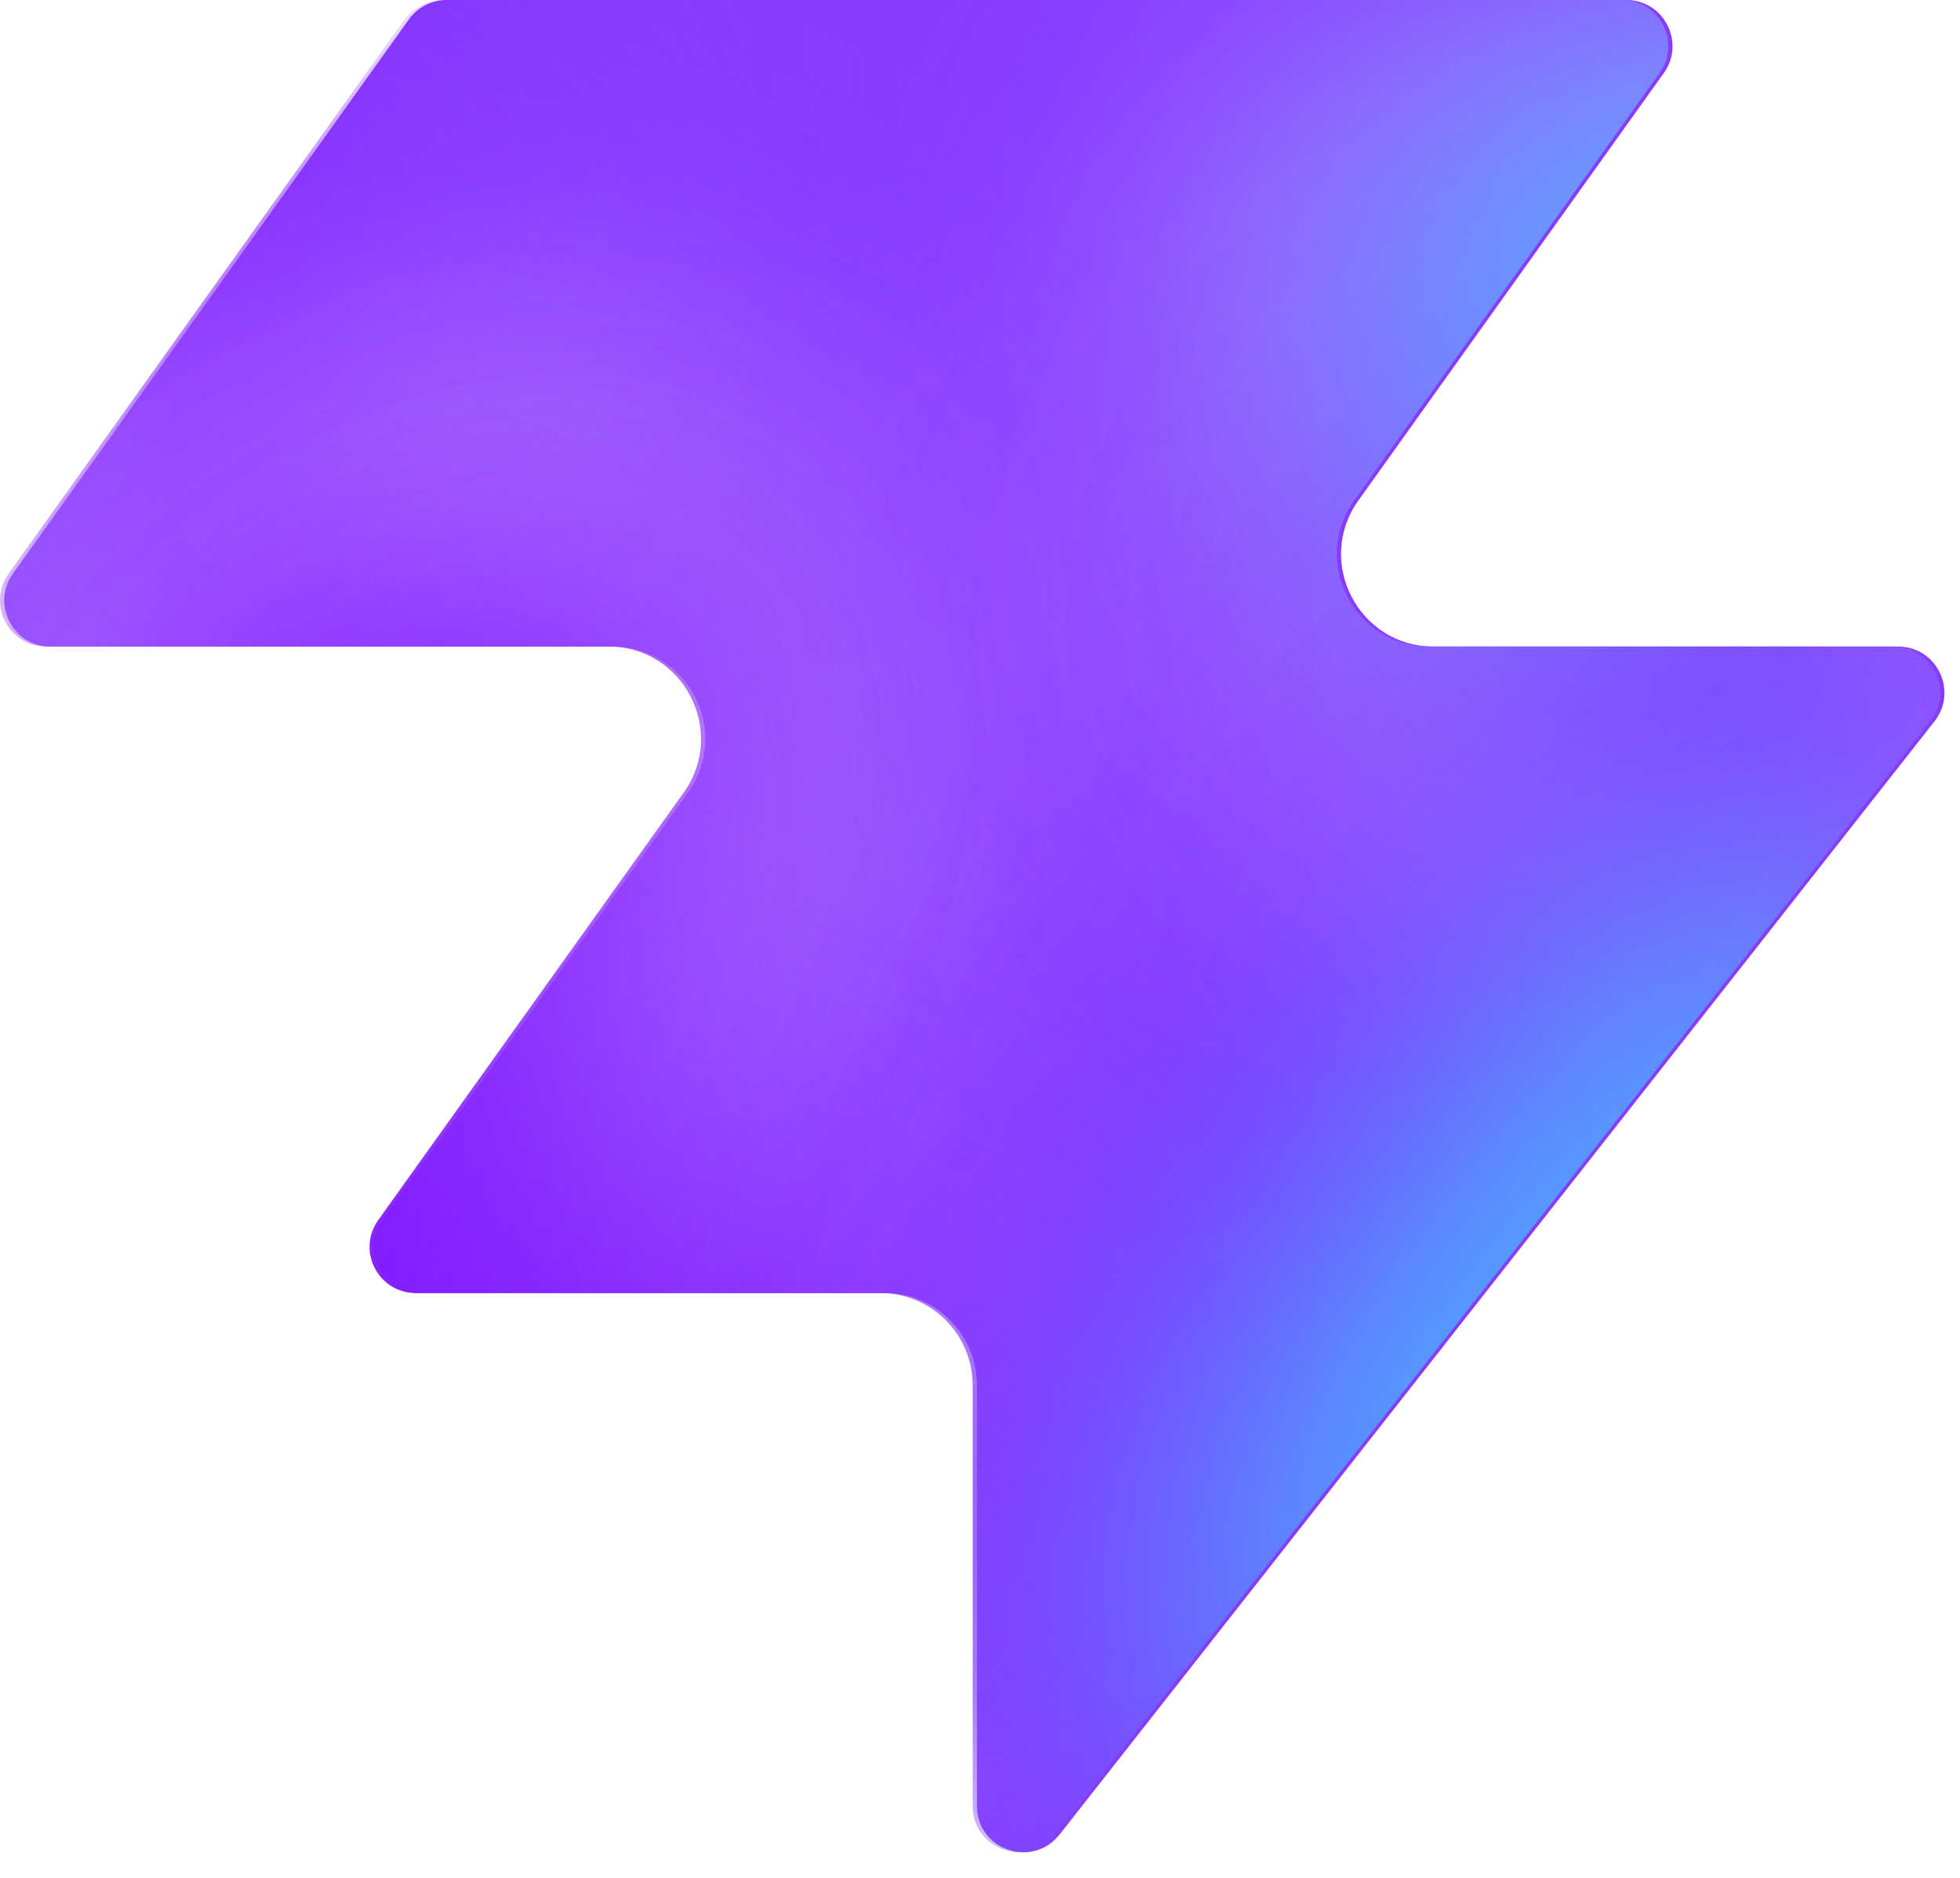
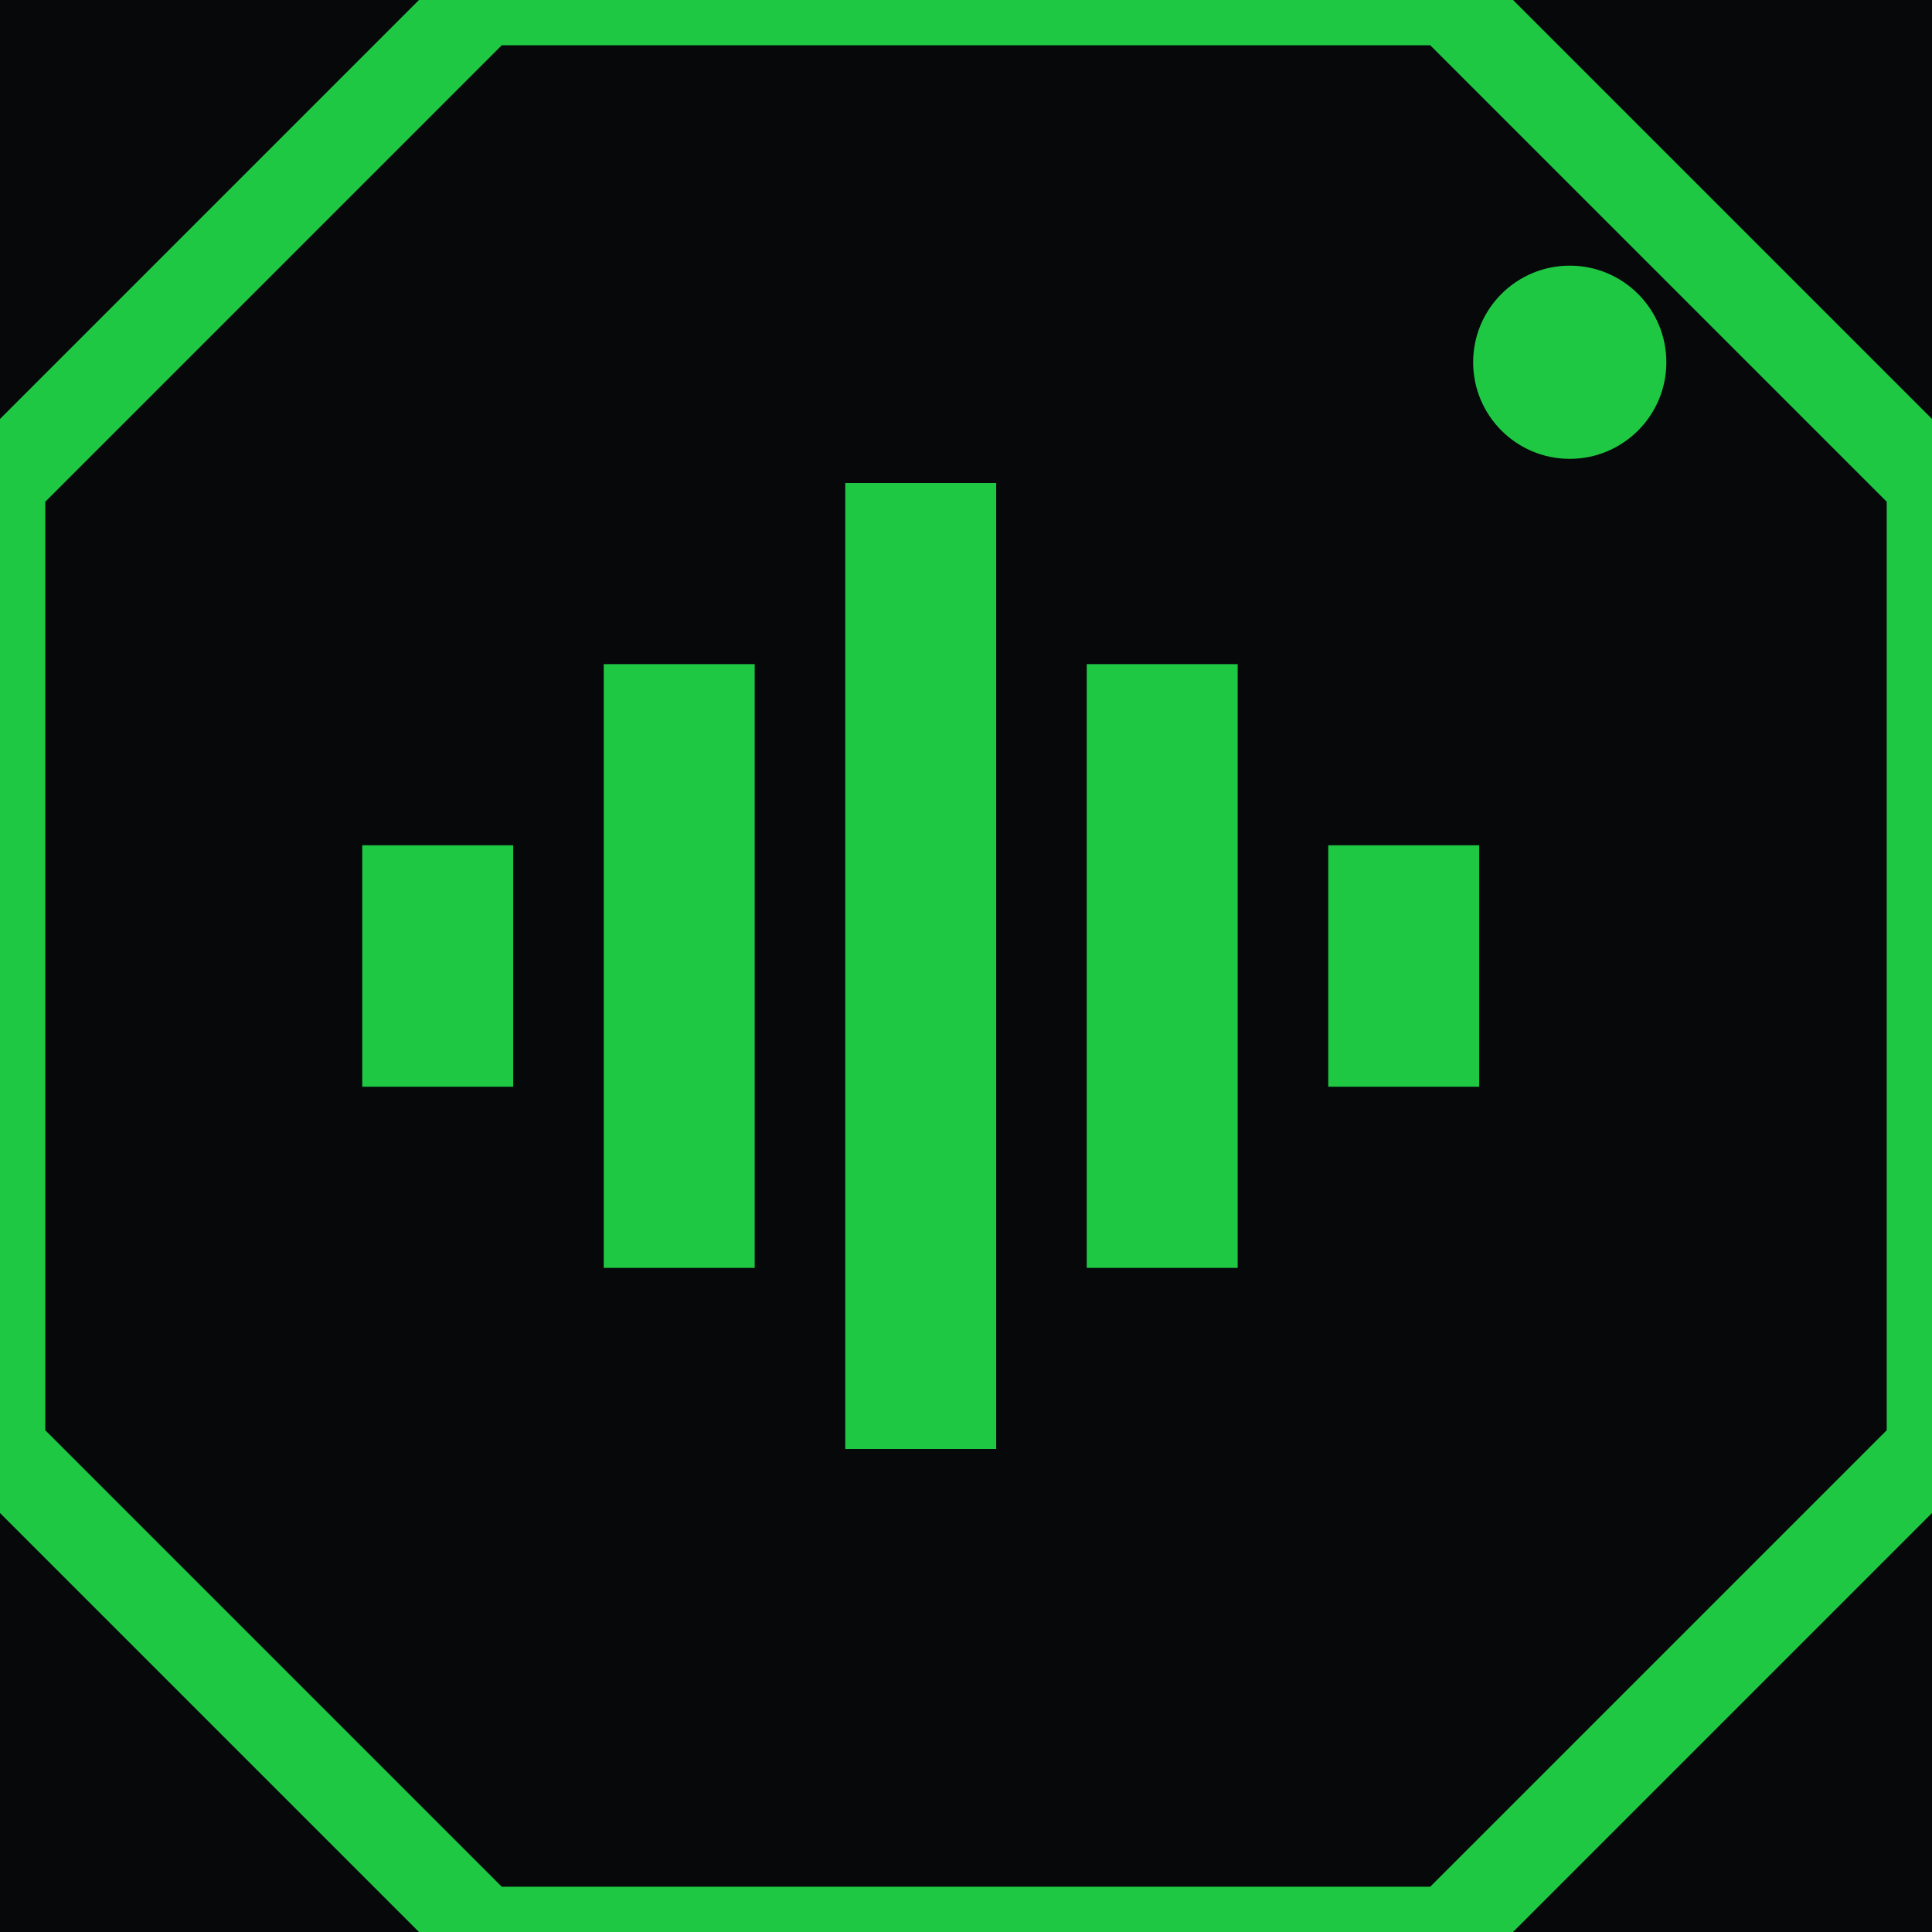
- <svg xmlns="http://www.w3.org/2000/svg" width="48" height="46" fill="none" viewBox="0 0 48 46">
-   <path fill="#863bff" d="M25.946 44.938c-.664.845-2.021.375-2.021-.698V33.937a2.26 2.26 0 0 0-2.262-2.262H10.287c-.92 0-1.456-1.04-.92-1.788l7.48-10.471c1.07-1.497 0-3.578-1.842-3.578H1.237c-.92 0-1.456-1.04-.92-1.788L10.013.474c.214-.297.556-.474.92-.474h28.894c.92 0 1.456 1.04.92 1.788l-7.48 10.471c-1.07 1.498 0 3.579 1.842 3.579h11.377c.943 0 1.473 1.088.89 1.83L25.947 44.94z" style="fill:#863bff;fill:color(display-p3 .525 .23 1);fill-opacity:1" />
-   <mask id="a" width="48" height="46" x="0" y="0" maskUnits="userSpaceOnUse" style="mask-type:alpha">
-     <path fill="#000" d="M25.842 44.938c-.664.844-2.021.375-2.021-.698V33.937a2.26 2.26 0 0 0-2.262-2.262H10.183c-.92 0-1.456-1.04-.92-1.788l7.48-10.471c1.07-1.498 0-3.579-1.842-3.579H1.133c-.92 0-1.456-1.04-.92-1.787L9.91.473c.214-.297.556-.474.92-.474h28.894c.92 0 1.456 1.04.92 1.788l-7.48 10.471c-1.07 1.498 0 3.578 1.842 3.578h11.377c.943 0 1.473 1.088.89 1.832L25.843 44.94z" style="fill:#000;fill-opacity:1" />
-   </mask>
-   <g mask="url(#a)">
-     <g filter="url(#b)">
-       <ellipse cx="5.508" cy="14.704" fill="#ede6ff" rx="5.508" ry="14.704" style="fill:#ede6ff;fill:color(display-p3 .927 .903 1);fill-opacity:1" transform="matrix(.00324 1 1 -.00324 -4.47 31.516)" />
-     </g>
-     <g filter="url(#c)">
-       <ellipse cx="10.399" cy="29.851" fill="#ede6ff" rx="10.399" ry="29.851" style="fill:#ede6ff;fill:color(display-p3 .927 .903 1);fill-opacity:1" transform="matrix(.00324 1 1 -.00324 -39.328 7.883)" />
-     </g>
-     <g filter="url(#d)">
-       <ellipse cx="5.508" cy="30.487" fill="#7e14ff" rx="5.508" ry="30.487" style="fill:#7e14ff;fill:color(display-p3 .492 .077 1);fill-opacity:1" transform="rotate(89.814 -25.913 -14.639)scale(1 -1)" />
-     </g>
-     <g filter="url(#e)">
-       <ellipse cx="5.508" cy="30.599" fill="#7e14ff" rx="5.508" ry="30.599" style="fill:#7e14ff;fill:color(display-p3 .492 .077 1);fill-opacity:1" transform="rotate(89.814 -32.644 -3.334)scale(1 -1)" />
-     </g>
-     <g filter="url(#f)">
-       <ellipse cx="5.508" cy="30.599" fill="#7e14ff" rx="5.508" ry="30.599" style="fill:#7e14ff;fill:color(display-p3 .492 .077 1);fill-opacity:1" transform="matrix(.00324 1 1 -.00324 -34.34 30.47)" />
-     </g>
-     <g filter="url(#g)">
-       <ellipse cx="14.072" cy="22.078" fill="#ede6ff" rx="14.072" ry="22.078" style="fill:#ede6ff;fill:color(display-p3 .927 .903 1);fill-opacity:1" transform="rotate(93.35 24.506 48.493)scale(-1 1)" />
-     </g>
-     <g filter="url(#h)">
-       <ellipse cx="3.47" cy="21.501" fill="#7e14ff" rx="3.47" ry="21.501" style="fill:#7e14ff;fill:color(display-p3 .492 .077 1);fill-opacity:1" transform="rotate(89.009 28.708 47.59)scale(-1 1)" />
-     </g>
-     <g filter="url(#i)">
-       <ellipse cx="3.47" cy="21.501" fill="#7e14ff" rx="3.47" ry="21.501" style="fill:#7e14ff;fill:color(display-p3 .492 .077 1);fill-opacity:1" transform="rotate(89.009 28.708 47.59)scale(-1 1)" />
-     </g>
-     <g filter="url(#j)">
-       <ellipse cx=".387" cy="8.972" fill="#7e14ff" rx="4.407" ry="29.108" style="fill:#7e14ff;fill:color(display-p3 .492 .077 1);fill-opacity:1" transform="rotate(39.51 .387 8.972)" />
-     </g>
-     <g filter="url(#k)">
-       <ellipse cx="47.523" cy="-6.092" fill="#7e14ff" rx="4.407" ry="29.108" style="fill:#7e14ff;fill:color(display-p3 .492 .077 1);fill-opacity:1" transform="rotate(37.892 47.523 -6.092)" />
-     </g>
-     <g filter="url(#l)">
-       <ellipse cx="41.412" cy="6.333" fill="#47bfff" rx="5.971" ry="9.665" style="fill:#47bfff;fill:color(display-p3 .28 .748 1);fill-opacity:1" transform="rotate(37.892 41.412 6.333)" />
-     </g>
-     <g filter="url(#m)">
-       <ellipse cx="-1.879" cy="38.332" fill="#7e14ff" rx="4.407" ry="29.108" style="fill:#7e14ff;fill:color(display-p3 .492 .077 1);fill-opacity:1" transform="rotate(37.892 -1.88 38.332)" />
-     </g>
-     <g filter="url(#n)">
-       <ellipse cx="-1.879" cy="38.332" fill="#7e14ff" rx="4.407" ry="29.108" style="fill:#7e14ff;fill:color(display-p3 .492 .077 1);fill-opacity:1" transform="rotate(37.892 -1.88 38.332)" />
-     </g>
-     <g filter="url(#o)">
-       <ellipse cx="35.651" cy="29.907" fill="#7e14ff" rx="4.407" ry="29.108" style="fill:#7e14ff;fill:color(display-p3 .492 .077 1);fill-opacity:1" transform="rotate(37.892 35.651 29.907)" />
-     </g>
-     <g filter="url(#p)">
-       <ellipse cx="38.418" cy="32.4" fill="#47bfff" rx="5.971" ry="15.297" style="fill:#47bfff;fill:color(display-p3 .28 .748 1);fill-opacity:1" transform="rotate(37.892 38.418 32.4)" />
-     </g>
+ <svg xmlns="http://www.w3.org/2000/svg" viewBox="0 0 32 32" fill="none">
+   <rect width="32" height="32" fill="#06080a" />
+   <path d="M0 8 L8 0 L24 0 L32 8 L32 24 L24 32 L8 32 L0 24 Z" fill="#06080a" stroke="#1fc843" stroke-width="1.5" />
+   <g fill="#1fc843">
+     <rect x="6" y="14" width="2.5" height="4" />
+     <rect x="10" y="11" width="2.5" height="10" />
+     <rect x="14" y="8" width="2.5" height="16" />
+     <rect x="18" y="11" width="2.5" height="10" />
+     <rect x="22" y="14" width="2.5" height="4" />
  </g>
-   <defs>
-     <filter id="b" width="60.045" height="41.654" x="-19.77" y="16.149" color-interpolation-filters="sRGB" filterUnits="userSpaceOnUse">
-       <feFlood flood-opacity="0" result="BackgroundImageFix" />
-       <feBlend in="SourceGraphic" in2="BackgroundImageFix" result="shape" />
-       <feGaussianBlur result="effect1_foregroundBlur_2002_17158" stdDeviation="7.659" />
-     </filter>
-     <filter id="c" width="90.34" height="51.437" x="-54.613" y="-7.533" color-interpolation-filters="sRGB" filterUnits="userSpaceOnUse">
-       <feFlood flood-opacity="0" result="BackgroundImageFix" />
-       <feBlend in="SourceGraphic" in2="BackgroundImageFix" result="shape" />
-       <feGaussianBlur result="effect1_foregroundBlur_2002_17158" stdDeviation="7.659" />
-     </filter>
-     <filter id="d" width="79.355" height="29.4" x="-49.64" y="2.03" color-interpolation-filters="sRGB" filterUnits="userSpaceOnUse">
-       <feFlood flood-opacity="0" result="BackgroundImageFix" />
-       <feBlend in="SourceGraphic" in2="BackgroundImageFix" result="shape" />
-       <feGaussianBlur result="effect1_foregroundBlur_2002_17158" stdDeviation="4.596" />
-     </filter>
-     <filter id="e" width="79.579" height="29.4" x="-45.045" y="20.029" color-interpolation-filters="sRGB" filterUnits="userSpaceOnUse">
-       <feFlood flood-opacity="0" result="BackgroundImageFix" />
-       <feBlend in="SourceGraphic" in2="BackgroundImageFix" result="shape" />
-       <feGaussianBlur result="effect1_foregroundBlur_2002_17158" stdDeviation="4.596" />
-     </filter>
-     <filter id="f" width="79.579" height="29.4" x="-43.513" y="21.178" color-interpolation-filters="sRGB" filterUnits="userSpaceOnUse">
-       <feFlood flood-opacity="0" result="BackgroundImageFix" />
-       <feBlend in="SourceGraphic" in2="BackgroundImageFix" result="shape" />
-       <feGaussianBlur result="effect1_foregroundBlur_2002_17158" stdDeviation="4.596" />
-     </filter>
-     <filter id="g" width="74.749" height="58.852" x="15.756" y="-17.901" color-interpolation-filters="sRGB" filterUnits="userSpaceOnUse">
-       <feFlood flood-opacity="0" result="BackgroundImageFix" />
-       <feBlend in="SourceGraphic" in2="BackgroundImageFix" result="shape" />
-       <feGaussianBlur result="effect1_foregroundBlur_2002_17158" stdDeviation="7.659" />
-     </filter>
-     <filter id="h" width="61.377" height="25.362" x="23.548" y="2.284" color-interpolation-filters="sRGB" filterUnits="userSpaceOnUse">
-       <feFlood flood-opacity="0" result="BackgroundImageFix" />
-       <feBlend in="SourceGraphic" in2="BackgroundImageFix" result="shape" />
-       <feGaussianBlur result="effect1_foregroundBlur_2002_17158" stdDeviation="4.596" />
-     </filter>
-     <filter id="i" width="61.377" height="25.362" x="23.548" y="2.284" color-interpolation-filters="sRGB" filterUnits="userSpaceOnUse">
-       <feFlood flood-opacity="0" result="BackgroundImageFix" />
-       <feBlend in="SourceGraphic" in2="BackgroundImageFix" result="shape" />
-       <feGaussianBlur result="effect1_foregroundBlur_2002_17158" stdDeviation="4.596" />
-     </filter>
-     <filter id="j" width="56.045" height="63.649" x="-27.636" y="-22.853" color-interpolation-filters="sRGB" filterUnits="userSpaceOnUse">
-       <feFlood flood-opacity="0" result="BackgroundImageFix" />
-       <feBlend in="SourceGraphic" in2="BackgroundImageFix" result="shape" />
-       <feGaussianBlur result="effect1_foregroundBlur_2002_17158" stdDeviation="4.596" />
-     </filter>
-     <filter id="k" width="54.814" height="64.646" x="20.116" y="-38.415" color-interpolation-filters="sRGB" filterUnits="userSpaceOnUse">
-       <feFlood flood-opacity="0" result="BackgroundImageFix" />
-       <feBlend in="SourceGraphic" in2="BackgroundImageFix" result="shape" />
-       <feGaussianBlur result="effect1_foregroundBlur_2002_17158" stdDeviation="4.596" />
-     </filter>
-     <filter id="l" width="33.541" height="35.313" x="24.641" y="-11.323" color-interpolation-filters="sRGB" filterUnits="userSpaceOnUse">
-       <feFlood flood-opacity="0" result="BackgroundImageFix" />
-       <feBlend in="SourceGraphic" in2="BackgroundImageFix" result="shape" />
-       <feGaussianBlur result="effect1_foregroundBlur_2002_17158" stdDeviation="4.596" />
-     </filter>
-     <filter id="m" width="54.814" height="64.646" x="-29.286" y="6.009" color-interpolation-filters="sRGB" filterUnits="userSpaceOnUse">
-       <feFlood flood-opacity="0" result="BackgroundImageFix" />
-       <feBlend in="SourceGraphic" in2="BackgroundImageFix" result="shape" />
-       <feGaussianBlur result="effect1_foregroundBlur_2002_17158" stdDeviation="4.596" />
-     </filter>
-     <filter id="n" width="54.814" height="64.646" x="-29.286" y="6.009" color-interpolation-filters="sRGB" filterUnits="userSpaceOnUse">
-       <feFlood flood-opacity="0" result="BackgroundImageFix" />
-       <feBlend in="SourceGraphic" in2="BackgroundImageFix" result="shape" />
-       <feGaussianBlur result="effect1_foregroundBlur_2002_17158" stdDeviation="4.596" />
-     </filter>
-     <filter id="o" width="54.814" height="64.646" x="8.244" y="-2.416" color-interpolation-filters="sRGB" filterUnits="userSpaceOnUse">
-       <feFlood flood-opacity="0" result="BackgroundImageFix" />
-       <feBlend in="SourceGraphic" in2="BackgroundImageFix" result="shape" />
-       <feGaussianBlur result="effect1_foregroundBlur_2002_17158" stdDeviation="4.596" />
-     </filter>
-     <filter id="p" width="39.409" height="43.623" x="18.713" y="10.588" color-interpolation-filters="sRGB" filterUnits="userSpaceOnUse">
-       <feFlood flood-opacity="0" result="BackgroundImageFix" />
-       <feBlend in="SourceGraphic" in2="BackgroundImageFix" result="shape" />
-       <feGaussianBlur result="effect1_foregroundBlur_2002_17158" stdDeviation="4.596" />
-     </filter>
-   </defs>
+   <circle cx="26" cy="6" r="1.6" fill="#1fc843" />
</svg>
